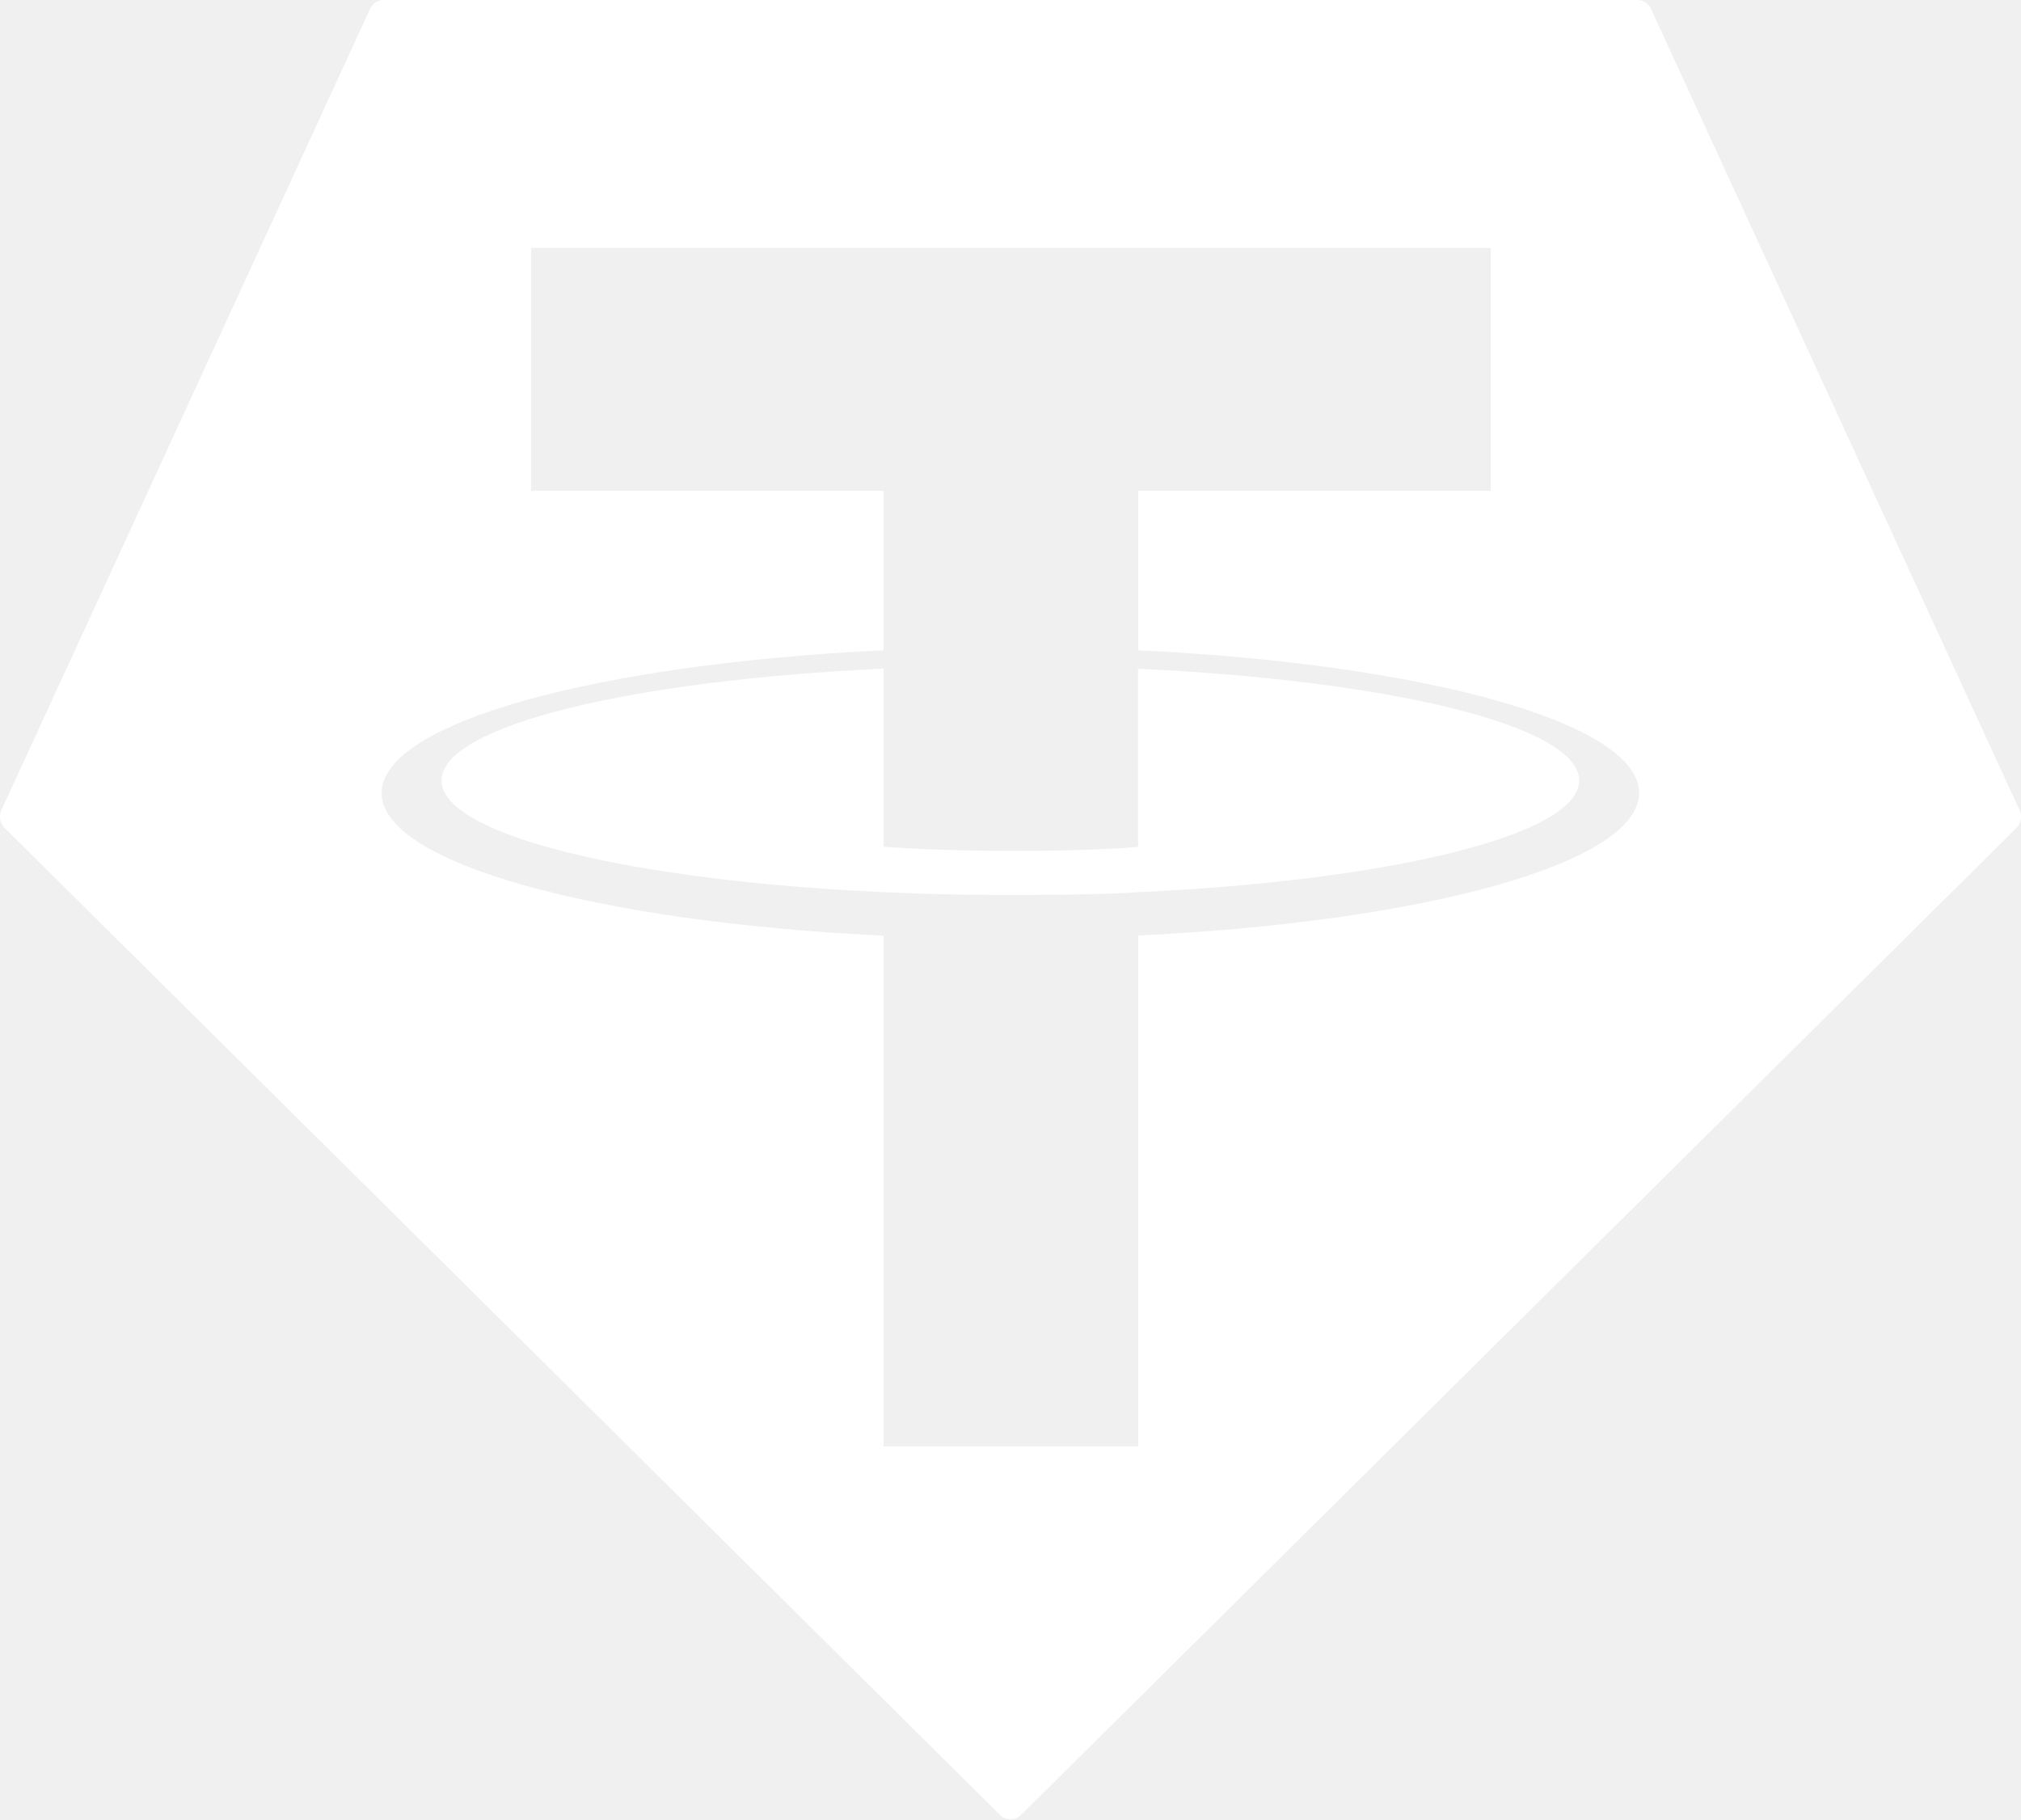
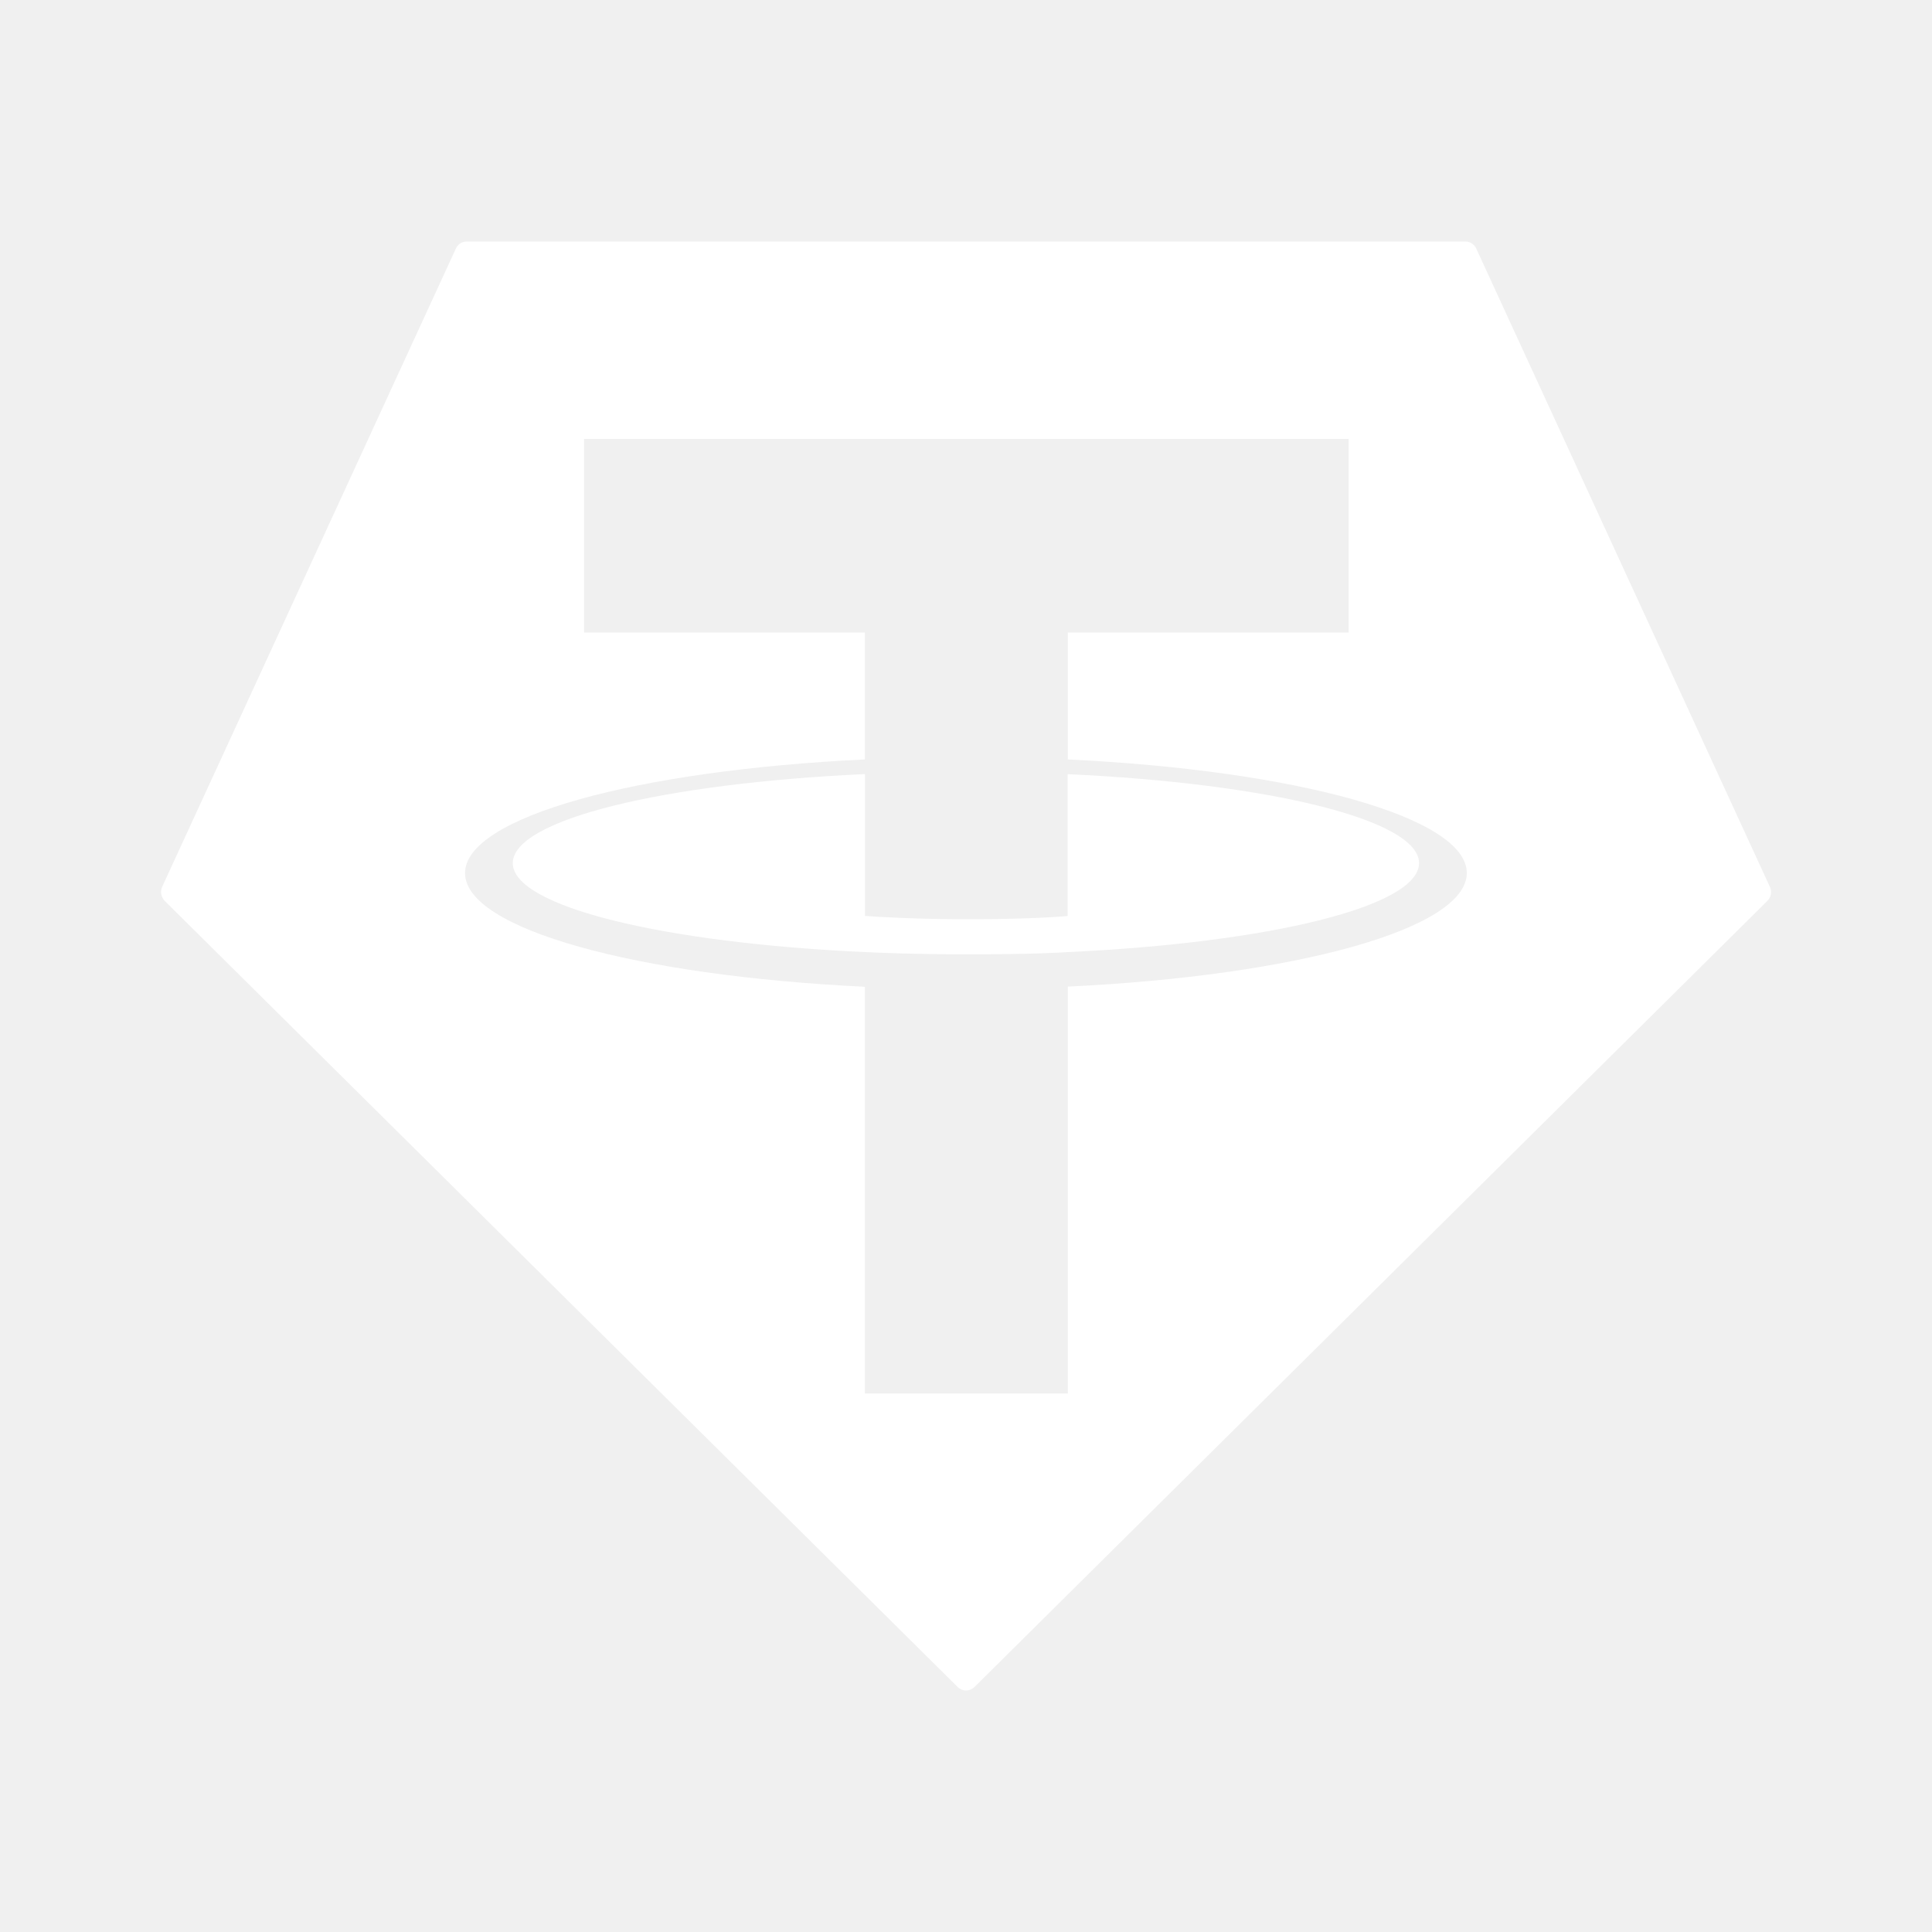
- <svg xmlns="http://www.w3.org/2000/svg" preserveAspectRatio="none" width="100%" height="100%" overflow="visible" style="display: block;" viewBox="0 0 19.999 18" fill="none">
-   <g id="Icon">
-     <path d="M10.013 8.855C10.828 8.855 11.194 8.833 11.264 8.827L11.262 8.827C13.762 8.712 15.627 8.261 15.627 7.722C15.627 7.183 13.761 6.732 11.262 6.617V8.379C11.192 8.385 10.802 8.419 10.024 8.419C9.376 8.419 8.907 8.39 8.744 8.378V6.616C6.239 6.731 4.369 7.182 4.369 7.722C4.369 8.262 6.239 8.713 8.744 8.827C8.905 8.835 9.365 8.855 10.013 8.855Z" fill="white" />
-     <path d="M11.264 6.434C11.264 6.434 11.264 6.434 11.264 6.434Z" fill="white" />
-     <path fill-rule="evenodd" clip-rule="evenodd" d="M0.015 8.013L3.662 0.088C3.674 0.062 3.693 0.039 3.717 0.023C3.741 0.008 3.769 -0 3.797 1.17974e-05H16.203C16.232 -6.52887e-05 16.259 0.008 16.283 0.024C16.307 0.04 16.326 0.062 16.338 0.089L19.984 8.014C19.998 8.043 20.003 8.077 19.997 8.109C19.991 8.141 19.976 8.171 19.953 8.193L10.104 17.957C10.076 17.985 10.038 18 10 18C9.961 18 9.924 17.985 9.896 17.957L0.047 8.193C0.024 8.17 0.008 8.141 0.002 8.108C-0.003 8.076 0.001 8.043 0.015 8.013ZM11.264 4.857V6.434C14.094 6.569 16.22 7.15 16.22 7.845C16.22 8.541 14.092 9.121 11.264 9.256V14.311H8.743V9.258C5.908 9.122 3.776 8.542 3.776 7.846C3.776 7.15 5.908 6.569 8.743 6.434V4.857H5.255V2.453H14.752V4.857H11.264Z" fill="white" />
-   </g>
+ <svg xmlns="http://www.w3.org/2000/svg" width="24" height="24" viewBox="0 0 24 24" fill="none">
+   <path d="M12.014 11.855C12.829 11.855 13.194 11.833 13.265 11.827L13.263 11.827C15.763 11.712 17.628 11.261 17.628 10.722C17.628 10.183 15.762 9.732 13.263 9.617V11.379C13.193 11.385 12.803 11.419 12.025 11.419C11.377 11.419 10.908 11.39 10.745 11.378V9.616C8.24 9.731 6.37 10.182 6.37 10.722C6.37 11.262 8.24 11.713 10.745 11.827C10.906 11.835 11.366 11.855 12.014 11.855Z" fill="white" />
+   <path d="M13.265 9.434C13.265 9.434 13.265 9.434 13.265 9.434Z" fill="white" />
+   <path fill-rule="evenodd" clip-rule="evenodd" d="M2.016 11.013L5.663 3.088C5.675 3.062 5.694 3.039 5.718 3.023C5.742 3.008 5.77 3 5.798 3H18.204C18.233 3 18.26 3.008 18.284 3.024C18.308 3.04 18.327 3.062 18.339 3.089L21.985 11.014C21.999 11.043 22.004 11.077 21.998 11.109C21.992 11.141 21.977 11.171 21.953 11.193L12.105 20.957C12.077 20.985 12.039 21 12.001 21C11.962 21 11.925 20.985 11.897 20.957L2.048 11.193C2.025 11.17 2.009 11.141 2.003 11.108C1.998 11.076 2.002 11.043 2.016 11.013ZM13.265 7.857V9.434C16.095 9.569 18.221 10.15 18.221 10.845C18.221 11.541 16.093 12.121 13.265 12.256V17.311H10.744V12.258C7.909 12.122 5.777 11.542 5.777 10.846C5.777 10.15 7.909 9.569 10.744 9.434V7.857H7.256V5.453H16.753V7.857H13.265Z" fill="white" />
</svg>
